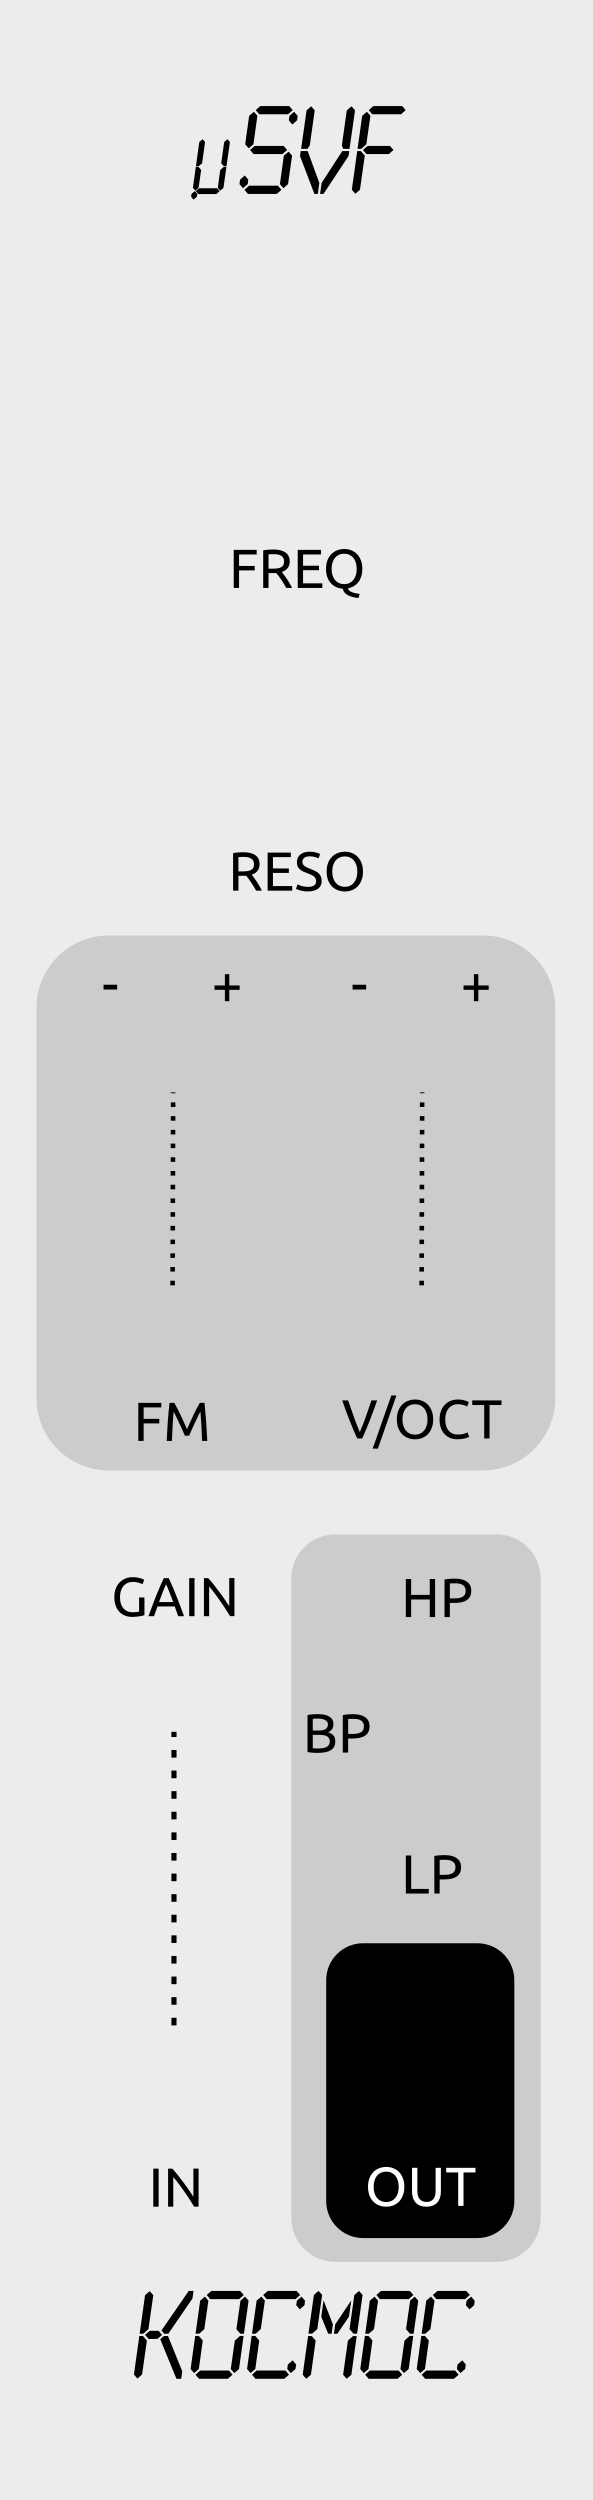
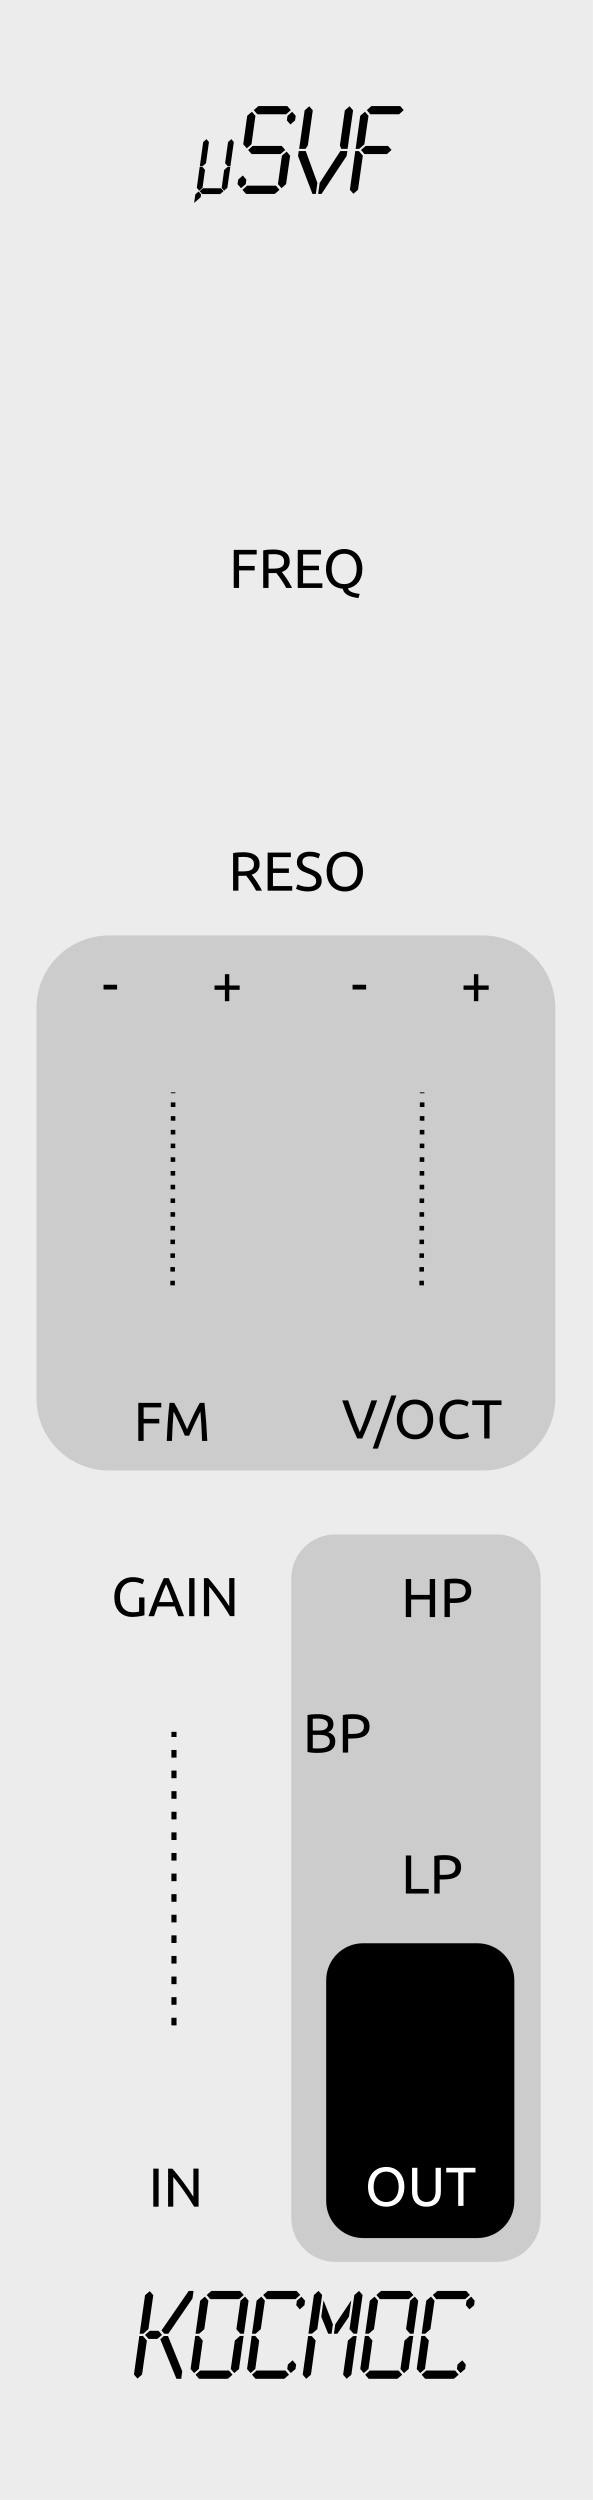
<svg xmlns="http://www.w3.org/2000/svg" width="30.48mm" height="128.5mm" viewBox="0 0 30.48 128.5" version="1.1" id="svg8">
  <defs id="defs2" />
  <g id="layer1" transform="translate(0,-168.5)" style="display:inline">
    <rect style="fill:#ececec;fill-rule:evenodd;stroke-width:0.263" id="rect121" width="30.45" height="128.446" x="0.012" y="168.521" />
    <rect style="fill:#cccccc;fill-rule:evenodd;stroke-width:0.25" id="rect119" width="12.816" height="37.391" x="14.973" y="247.37" rx="2.257" />
    <text xml:space="preserve" style="font-style:normal;font-variant:normal;font-weight:normal;font-stretch:normal;font-size:5.644px;line-height:1.25;font-family:'alarm clock';-inkscape-font-specification:'alarm clock';letter-spacing:0px;word-spacing:0px;fill:#000000;fill-opacity:1;stroke:none;stroke-width:0.265" x="-66.47" y="158.175" id="text3721" />
    <text xml:space="preserve" style="font-style:normal;font-variant:normal;font-weight:normal;font-stretch:normal;font-size:5.644px;line-height:1.25;font-family:'alarm clock';-inkscape-font-specification:'alarm clock';letter-spacing:0px;word-spacing:0px;fill:#000000;fill-opacity:1;stroke:none;stroke-width:0.265" x="-90.703" y="188.987" id="text3725" />
    <text xml:space="preserve" style="font-style:normal;font-variant:normal;font-weight:normal;font-stretch:normal;font-size:5.644px;line-height:1.25;font-family:LCD2;-inkscape-font-specification:LCD2;letter-spacing:0px;word-spacing:0px;fill:#000000;fill-opacity:1;stroke:none;stroke-width:0.265" x="-90.357" y="179.293" id="text3729" />
    <g aria-label="kocmoc" style="font-style:normal;font-variant:normal;font-weight:normal;font-stretch:normal;font-size:5.644px;line-height:1.25;font-family:LCD2;-inkscape-font-specification:LCD2;letter-spacing:0px;word-spacing:0px;fill:#000000;fill-opacity:1;stroke:none;stroke-width:0.265" id="text3737" transform="translate(-5.1,-4.00001)">
      <path d="m 14.992,290.643 -1.242,1.812 h -0.209 l -0.141,-0.169 1.4,-2.032 h 0.248 z m -2.263,1.575 -0.265,0.237 h -0.186 l 0.277,-1.981 0.243,-0.209 0.181,0.209 z m 0.7,0.294 -0.243,0.209 h -0.446 l -0.186,-0.209 0.243,-0.209 h 0.452 z m 0.988,2.258 H 14.168 l -0.83,-2.032 0.186,-0.169 h 0.209 l 0.734,1.812 z m -2.015,-0.22 -0.237,0.209 -0.181,-0.209 0.277,-1.981 h 0.186 l 0.203,0.237 z" style="stroke-width:0.265" id="path3897" />
      <path d="m 15.32,294.267 -0.243,0.209 -0.181,-0.209 0.237,-1.699 h 0.186 l 0.203,0.237 z m 0.282,-2.049 -0.265,0.237 h -0.186 l 0.237,-1.699 0.243,-0.209 0.181,0.209 z m 2.026,-1.755 -0.243,0.214 h -1.479 l -0.181,-0.214 0.237,-0.209 h 1.479 z m 0.011,1.992 h -0.186 l -0.203,-0.237 0.209,-1.462 0.237,-0.209 0.181,0.209 z m -0.254,1.812 -0.243,0.209 -0.181,-0.209 0.209,-1.462 0.265,-0.237 h 0.186 z m -0.333,0.294 -0.243,0.209 H 15.331 l -0.181,-0.209 0.237,-0.214 h 1.484 z" style="stroke-width:0.265" id="path3899" />
      <path d="m 20.75,290.987 -0.243,0.214 -0.181,-0.214 0.034,-0.231 0.237,-0.209 0.181,0.209 z m -0.22,-0.525 -0.243,0.214 h -1.479 l -0.181,-0.214 0.237,-0.209 h 1.479 z m -2.026,1.755 -0.265,0.237 h -0.186 l 0.237,-1.699 0.243,-0.209 0.181,0.209 z m -0.282,2.049 -0.243,0.209 -0.181,-0.209 0.237,-1.699 h 0.186 l 0.203,0.237 z m 1.733,0.294 -0.243,0.209 h -1.479 l -0.181,-0.209 0.237,-0.214 h 1.484 z m 0.333,-0.294 -0.243,0.209 -0.181,-0.209 0.034,-0.231 0.243,-0.214 0.181,0.214 z" style="stroke-width:0.265" id="path3901" />
      <path d="m 23.454,292.449 h -0.186 l -0.203,-0.231 0.248,-1.755 0.243,-0.209 0.181,0.209 z m -0.418,-0.869 -0.598,0.875 h -0.175 l 0.068,-0.485 0.813,-1.214 h 0.011 z m -0.892,0.875 h -0.175 l -0.356,-0.875 0.113,-0.824 h 0.011 l 0.474,1.214 z m -0.734,-0.237 -0.271,0.231 h -0.186 l 0.282,-1.987 0.237,-0.209 0.186,0.209 z m 1.75,2.342 -0.243,0.209 -0.181,-0.209 0.248,-1.755 0.265,-0.231 h 0.186 z m -2.077,0 -0.243,0.209 -0.181,-0.209 0.277,-1.987 h 0.186 l 0.203,0.231 z" style="stroke-width:0.265" id="path3903" />
      <path d="m 24.041,294.267 -0.243,0.209 -0.181,-0.209 0.237,-1.699 h 0.186 l 0.203,0.237 z m 0.282,-2.049 -0.265,0.237 h -0.186 l 0.237,-1.699 0.243,-0.209 0.181,0.209 z m 2.026,-1.755 -0.243,0.214 h -1.479 l -0.181,-0.214 0.237,-0.209 h 1.479 z m 0.011,1.992 h -0.186 l -0.203,-0.237 0.209,-1.462 0.237,-0.209 0.181,0.209 z m -0.254,1.812 -0.243,0.209 -0.181,-0.209 0.209,-1.462 0.265,-0.237 h 0.186 z m -0.333,0.294 -0.243,0.209 h -1.479 l -0.181,-0.209 0.237,-0.214 h 1.484 z" style="stroke-width:0.265" id="path3905" />
      <path d="m 29.47,290.987 -0.243,0.214 -0.181,-0.214 0.034,-0.231 0.237,-0.209 0.181,0.209 z m -0.22,-0.525 -0.243,0.214 h -1.479 l -0.181,-0.214 0.237,-0.209 h 1.479 z m -2.026,1.755 -0.265,0.237 h -0.186 l 0.237,-1.699 0.243,-0.209 0.181,0.209 z m -0.282,2.049 -0.243,0.209 -0.181,-0.209 0.237,-1.699 h 0.186 l 0.203,0.237 z m 1.733,0.294 -0.243,0.209 h -1.479 l -0.181,-0.209 0.237,-0.214 h 1.484 z m 0.333,-0.294 -0.243,0.209 -0.181,-0.209 0.034,-0.231 0.243,-0.214 0.181,0.214 z" style="stroke-width:0.265" id="path3907" />
    </g>
    <g aria-label="IN" style="font-style:normal;font-variant:normal;font-weight:normal;font-stretch:normal;font-size:2.822px;line-height:1.25;font-family:Ubuntu;-inkscape-font-specification:Ubuntu;letter-spacing:0px;word-spacing:0px;fill:#000000;fill-opacity:1;stroke:none;stroke-width:0.265" id="text3967" transform="translate(-1.199997,2.99996)">
      <path d="m 9.079,276.968 h 0.274 v 1.956 H 9.079 Z" style="stroke-width:0.265" id="path3980" />
      <path d="m 11.179,278.924 q -0.062,-0.104 -0.144,-0.234 -0.079,-0.13 -0.172,-0.268 -0.093,-0.141 -0.195,-0.285 -0.099,-0.144 -0.198,-0.277 -0.099,-0.135 -0.192,-0.254 -0.093,-0.119 -0.172,-0.209 v 1.527 H 9.839 v -1.956 h 0.217 q 0.133,0.141 0.282,0.33 0.152,0.186 0.299,0.387 0.15,0.198 0.279,0.389 0.133,0.192 0.223,0.341 v -1.448 h 0.268 v 1.956 z" style="stroke-width:0.265" id="path3982" />
    </g>
    <rect style="fill:#000000;fill-rule:evenodd;stroke-width:0.225" id="rect113" width="9.67" height="15.153" x="16.766" y="268.383" rx="1.899" />
    <g aria-label="GAIN" style="font-style:normal;font-variant:normal;font-weight:normal;font-stretch:normal;font-size:2.822px;line-height:1.25;font-family:Ubuntu;-inkscape-font-specification:Ubuntu;letter-spacing:0px;word-spacing:0px;fill:#000000;fill-opacity:1;stroke:none;stroke-width:0.265" id="text3990" transform="translate(-1.199997,2.99996)">
      <path d="m 8.35,247.609 h 0.274 v 0.914 q -0.034,0.011 -0.099,0.025 -0.062,0.014 -0.147,0.028 -0.082,0.014 -0.181,0.023 -0.099,0.011 -0.2,0.011 -0.206,0 -0.375,-0.068 -0.169,-0.068 -0.291,-0.198 -0.121,-0.13 -0.189,-0.319 -0.065,-0.189 -0.065,-0.435 0,-0.246 0.073,-0.435 0.076,-0.192 0.203,-0.322 0.127,-0.13 0.296,-0.198 0.172,-0.068 0.367,-0.068 0.133,0 0.234,0.017 0.104,0.017 0.178,0.04 0.073,0.023 0.119,0.045 0.048,0.023 0.065,0.034 l -0.087,0.229 q -0.082,-0.054 -0.217,-0.087 -0.135,-0.037 -0.277,-0.037 -0.15,0 -0.274,0.054 -0.121,0.054 -0.209,0.155 -0.085,0.102 -0.133,0.248 -0.048,0.144 -0.048,0.325 0,0.175 0.04,0.319 0.042,0.144 0.124,0.248 0.085,0.102 0.206,0.158 0.124,0.056 0.291,0.056 0.119,0 0.2,-0.011 0.085,-0.014 0.121,-0.025 z" style="stroke-width:0.265" id="path3996" />
      <path d="m 10.359,248.571 q -0.048,-0.127 -0.09,-0.248 -0.042,-0.124 -0.087,-0.251 H 9.295 l -0.178,0.5 H 8.832 q 0.113,-0.31 0.212,-0.573 0.099,-0.265 0.192,-0.502 0.096,-0.237 0.189,-0.452 0.093,-0.217 0.195,-0.429 h 0.251 q 0.102,0.212 0.195,0.429 0.093,0.214 0.186,0.452 0.096,0.237 0.195,0.502 0.099,0.262 0.212,0.573 z m -0.257,-0.725 q -0.09,-0.246 -0.181,-0.474 -0.087,-0.231 -0.183,-0.443 -0.099,0.212 -0.189,0.443 -0.087,0.229 -0.175,0.474 z" style="stroke-width:0.265" id="path3998" />
      <path d="m 10.924,246.616 h 0.274 v 1.956 h -0.274 z" style="stroke-width:0.265" id="path4000" />
      <path d="m 13.023,248.571 q -0.062,-0.104 -0.144,-0.234 -0.079,-0.13 -0.172,-0.268 -0.093,-0.141 -0.195,-0.285 -0.099,-0.144 -0.198,-0.277 -0.099,-0.135 -0.192,-0.254 -0.093,-0.119 -0.172,-0.209 v 1.527 h -0.268 v -1.956 h 0.217 q 0.133,0.141 0.282,0.33 0.152,0.186 0.299,0.387 0.15,0.198 0.279,0.389 0.133,0.192 0.223,0.341 v -1.448 h 0.268 v 1.956 z" style="stroke-width:0.265" id="path4002" />
    </g>
    <g aria-label="FREQ" style="font-style:normal;font-variant:normal;font-weight:normal;font-stretch:normal;font-size:2.822px;line-height:1.25;font-family:Ubuntu;-inkscape-font-specification:Ubuntu;letter-spacing:0px;word-spacing:0px;display:inline;fill:#000000;fill-opacity:1;stroke:none;stroke-width:0.265" id="text4100" transform="translate(-5.000313,-24.7001)">
      <path d="m 17.014,223.42 v -1.956 h 1.18 v 0.234 h -0.906 v 0.59 h 0.804 v 0.231 h -0.804 v 0.9 z" style="stroke-width:0.265" id="path4115" />
      <path d="m 19.486,222.601 q 0.045,0.056 0.113,0.15 0.071,0.09 0.144,0.203 0.073,0.11 0.144,0.231 0.073,0.121 0.124,0.234 h -0.299 q -0.056,-0.107 -0.124,-0.217 -0.065,-0.11 -0.133,-0.209 -0.068,-0.102 -0.135,-0.189 -0.065,-0.087 -0.119,-0.152 -0.037,0.003 -0.076,0.003 -0.037,0 -0.076,0 h -0.246 v 0.765 h -0.274 v -1.928 q 0.116,-0.028 0.257,-0.037 0.144,-0.011 0.262,-0.011 0.412,0 0.627,0.155 0.217,0.155 0.217,0.463 0,0.195 -0.104,0.333 -0.102,0.138 -0.302,0.206 z m -0.415,-0.917 q -0.175,0 -0.268,0.008 v 0.737 h 0.195 q 0.141,0 0.254,-0.014 0.113,-0.014 0.189,-0.054 0.079,-0.04 0.121,-0.11 0.042,-0.073 0.042,-0.192 0,-0.11 -0.042,-0.183 -0.042,-0.073 -0.116,-0.116 -0.071,-0.042 -0.169,-0.059 -0.096,-0.017 -0.206,-0.017 z" style="stroke-width:0.265" id="path4117" />
      <path d="m 20.304,223.42 v -1.956 h 1.194 v 0.234 h -0.92 v 0.581 h 0.818 v 0.229 h -0.818 v 0.677 h 0.991 v 0.234 z" style="stroke-width:0.265" id="path4119" />
      <path d="m 21.758,222.441 q 0,-0.251 0.073,-0.443 0.076,-0.192 0.203,-0.319 0.13,-0.13 0.299,-0.195 0.172,-0.065 0.364,-0.065 0.189,0 0.356,0.065 0.169,0.065 0.296,0.195 0.127,0.127 0.2,0.319 0.076,0.192 0.076,0.443 0,0.22 -0.056,0.392 -0.056,0.172 -0.158,0.299 -0.099,0.124 -0.234,0.203 -0.133,0.076 -0.285,0.104 0.003,0.065 0.056,0.113 0.056,0.051 0.141,0.085 0.085,0.034 0.189,0.057 0.104,0.023 0.209,0.034 l -0.065,0.214 q -0.147,-0.02 -0.282,-0.054 -0.133,-0.031 -0.243,-0.085 -0.107,-0.054 -0.181,-0.138 -0.073,-0.082 -0.099,-0.206 -0.178,-0.011 -0.336,-0.082 -0.158,-0.073 -0.274,-0.2 -0.116,-0.13 -0.183,-0.313 -0.068,-0.183 -0.068,-0.423 z m 0.288,0 q 0,0.178 0.045,0.325 0.045,0.144 0.127,0.246 0.085,0.102 0.203,0.158 0.121,0.054 0.271,0.054 0.15,0 0.268,-0.054 0.119,-0.056 0.2,-0.158 0.085,-0.102 0.13,-0.246 0.045,-0.147 0.045,-0.325 0,-0.178 -0.045,-0.322 -0.045,-0.147 -0.13,-0.248 -0.082,-0.102 -0.2,-0.155 -0.119,-0.056 -0.268,-0.056 -0.15,0 -0.271,0.056 -0.119,0.054 -0.203,0.155 -0.082,0.102 -0.127,0.248 -0.045,0.144 -0.045,0.322 z" style="stroke-width:0.265" id="path4121" />
    </g>
    <g aria-label="RESO" transform="translate(-5.000313,139.6)" style="font-style:normal;font-variant:normal;font-weight:normal;font-stretch:normal;font-size:2.822px;line-height:1.25;font-family:Ubuntu;-inkscape-font-specification:Ubuntu;letter-spacing:0px;word-spacing:0px;display:inline;fill:#000000;fill-opacity:1;stroke:none;stroke-width:0.265" id="text4096">
      <path d="m 17.938,73.861 q 0.045,0.056 0.113,0.15 0.071,0.09 0.144,0.203 0.073,0.11 0.144,0.231 0.073,0.121 0.124,0.234 h -0.299 q -0.056,-0.107 -0.124,-0.217 -0.065,-0.11 -0.133,-0.209 -0.068,-0.102 -0.135,-0.189 -0.065,-0.087 -0.119,-0.152 -0.037,0.003 -0.076,0.003 -0.037,0 -0.076,0 h -0.246 v 0.765 H 16.981 V 72.752 q 0.116,-0.028 0.257,-0.037 0.144,-0.011 0.262,-0.011 0.412,0 0.627,0.155 0.217,0.155 0.217,0.463 0,0.195 -0.104,0.333 -0.102,0.138 -0.302,0.206 z m -0.415,-0.917 q -0.175,0 -0.268,0.009 v 0.737 h 0.195 q 0.141,0 0.254,-0.014 0.113,-0.014 0.189,-0.054 0.079,-0.04 0.121,-0.11 0.042,-0.073 0.042,-0.192 0,-0.11 -0.042,-0.183 -0.042,-0.073 -0.116,-0.116 -0.071,-0.042 -0.169,-0.059 -0.096,-0.017 -0.206,-0.017 z" style="stroke-width:0.265" id="path4106" />
      <path d="m 18.756,74.68 v -1.956 h 1.194 v 0.234 h -0.92 v 0.581 h 0.818 v 0.229 h -0.818 v 0.677 h 0.991 v 0.234 z" style="stroke-width:0.265" id="path4108" />
      <path d="m 20.822,74.485 q 0.429,0 0.429,-0.294 0,-0.09 -0.04,-0.152 -0.037,-0.065 -0.102,-0.11 -0.065,-0.048 -0.15,-0.082 -0.082,-0.034 -0.175,-0.068 -0.107,-0.037 -0.203,-0.082 -0.096,-0.048 -0.167,-0.11 -0.071,-0.065 -0.113,-0.152 -0.04,-0.087 -0.04,-0.212 0,-0.257 0.175,-0.401 0.175,-0.144 0.483,-0.144 0.178,0 0.322,0.04 0.147,0.037 0.214,0.082 l -0.087,0.223 q -0.059,-0.037 -0.178,-0.071 -0.116,-0.037 -0.271,-0.037 -0.079,0 -0.147,0.017 -0.068,0.017 -0.119,0.051 -0.051,0.034 -0.082,0.087 -0.028,0.051 -0.028,0.121 0,0.079 0.031,0.133 0.031,0.054 0.087,0.096 0.056,0.04 0.13,0.073 0.076,0.034 0.167,0.068 0.127,0.051 0.231,0.102 0.107,0.051 0.183,0.121 0.079,0.071 0.121,0.169 0.042,0.096 0.042,0.234 0,0.257 -0.189,0.395 -0.186,0.138 -0.528,0.138 -0.116,0 -0.214,-0.017 -0.096,-0.014 -0.172,-0.034 -0.076,-0.023 -0.133,-0.045 -0.054,-0.025 -0.085,-0.042 l 0.082,-0.226 q 0.065,0.037 0.198,0.082 0.133,0.045 0.325,0.045 z" style="stroke-width:0.265" id="path4110" />
      <path d="m 21.79,73.7 q 0,-0.251 0.073,-0.443 0.076,-0.192 0.203,-0.319 0.13,-0.13 0.299,-0.195 0.172,-0.065 0.364,-0.065 0.189,0 0.356,0.065 0.169,0.065 0.296,0.195 0.127,0.127 0.2,0.319 0.076,0.192 0.076,0.443 0,0.251 -0.076,0.443 -0.073,0.192 -0.2,0.322 -0.127,0.127 -0.296,0.192 -0.167,0.065 -0.356,0.065 -0.192,0 -0.364,-0.065 -0.169,-0.065 -0.299,-0.192 -0.127,-0.13 -0.203,-0.322 -0.073,-0.192 -0.073,-0.443 z m 0.288,0 q 0,0.178 0.045,0.325 0.045,0.144 0.127,0.246 0.085,0.102 0.203,0.158 0.121,0.054 0.271,0.054 0.15,0 0.268,-0.054 0.119,-0.056 0.2,-0.158 0.085,-0.102 0.13,-0.246 0.045,-0.147 0.045,-0.325 0,-0.178 -0.045,-0.322 -0.045,-0.147 -0.13,-0.248 -0.082,-0.102 -0.2,-0.155 -0.119,-0.056 -0.268,-0.056 -0.15,0 -0.271,0.056 -0.119,0.054 -0.203,0.155 -0.082,0.102 -0.127,0.248 -0.045,0.144 -0.045,0.322 z" style="stroke-width:0.265" id="path4112" />
    </g>
    <g aria-label="LP" style="font-style:normal;font-variant:normal;font-weight:normal;font-stretch:normal;font-size:2.822px;line-height:1.25;font-family:Ubuntu;-inkscape-font-specification:Ubuntu;letter-spacing:0px;word-spacing:0px;fill:#000000;fill-opacity:1;stroke:none;stroke-width:0.265" id="text4362" transform="translate(-8.199424,2.99996)">
      <path d="m 30.237,262.591 v 0.237 h -1.177 v -1.956 h 0.274 v 1.719 z" style="stroke-width:0.265" id="path4374" />
      <path d="m 31.044,260.852 q 0.412,0 0.632,0.158 0.223,0.155 0.223,0.466 0,0.169 -0.062,0.291 -0.059,0.119 -0.175,0.195 -0.113,0.073 -0.277,0.107 -0.164,0.034 -0.37,0.034 h -0.217 v 0.725 h -0.274 v -1.928 q 0.116,-0.028 0.257,-0.037 0.144,-0.011 0.262,-0.011 z m 0.023,0.24 q -0.175,0 -0.268,0.008 v 0.768 h 0.206 q 0.141,0 0.254,-0.017 0.113,-0.02 0.189,-0.062 0.079,-0.045 0.121,-0.121 0.042,-0.076 0.042,-0.195 0,-0.113 -0.045,-0.186 -0.042,-0.073 -0.119,-0.116 -0.073,-0.045 -0.172,-0.062 -0.099,-0.017 -0.209,-0.017 z" style="stroke-width:0.265" id="path4376" />
    </g>
    <g aria-label="BP" style="font-style:normal;font-variant:normal;font-weight:normal;font-stretch:normal;font-size:2.822px;line-height:1.25;font-family:Ubuntu;-inkscape-font-specification:Ubuntu;letter-spacing:0px;word-spacing:0px;fill:#000000;fill-opacity:1;stroke:none;stroke-width:0.265" id="text4366" transform="translate(-7.999446,2.64418)">
      <path d="m 24.333,255.956 q -0.059,0 -0.13,-0.003 -0.068,-0.003 -0.138,-0.008 -0.068,-0.006 -0.135,-0.014 -0.068,-0.008 -0.124,-0.023 v -1.897 q 0.056,-0.014 0.124,-0.023 0.068,-0.008 0.135,-0.014 0.071,-0.006 0.138,-0.008 0.068,-0.003 0.127,-0.003 0.169,0 0.316,0.025 0.15,0.025 0.257,0.087 0.11,0.059 0.172,0.158 0.062,0.099 0.062,0.243 0,0.161 -0.076,0.265 -0.076,0.102 -0.203,0.152 0.172,0.051 0.274,0.161 0.102,0.11 0.102,0.31 0,0.294 -0.217,0.443 -0.214,0.147 -0.683,0.147 z m -0.257,-0.929 v 0.689 q 0.031,0.003 0.073,0.006 0.037,0.003 0.085,0.006 0.051,0 0.116,0 0.121,0 0.229,-0.014 0.11,-0.017 0.192,-0.056 0.082,-0.04 0.13,-0.11 0.051,-0.071 0.051,-0.178 0,-0.096 -0.037,-0.161 -0.037,-0.068 -0.107,-0.107 -0.068,-0.04 -0.164,-0.057 -0.096,-0.017 -0.214,-0.017 z m 0,-0.22 h 0.288 q 0.102,0 0.192,-0.014 0.09,-0.014 0.155,-0.051 0.068,-0.037 0.104,-0.096 0.04,-0.059 0.04,-0.15 0,-0.085 -0.04,-0.141 -0.04,-0.059 -0.11,-0.093 -0.068,-0.037 -0.161,-0.054 -0.093,-0.017 -0.198,-0.017 -0.104,0 -0.164,0.003 -0.059,0.003 -0.107,0.008 z" style="stroke-width:0.265" id="path4379" />
      <path d="m 26.139,253.964 q 0.412,0 0.632,0.158 0.223,0.155 0.223,0.466 0,0.169 -0.062,0.291 -0.059,0.119 -0.175,0.195 -0.113,0.073 -0.277,0.107 -0.164,0.034 -0.37,0.034 h -0.217 v 0.725 h -0.274 v -1.928 q 0.116,-0.028 0.257,-0.037 0.144,-0.011 0.262,-0.011 z m 0.023,0.24 q -0.175,0 -0.268,0.008 v 0.768 h 0.206 q 0.141,0 0.254,-0.017 0.113,-0.02 0.189,-0.062 0.079,-0.045 0.121,-0.121 0.042,-0.076 0.042,-0.195 0,-0.113 -0.045,-0.186 -0.042,-0.073 -0.119,-0.116 -0.073,-0.045 -0.172,-0.062 -0.099,-0.017 -0.209,-0.017 z" style="stroke-width:0.265" id="path4381" />
    </g>
    <g aria-label="OUT" style="font-style:normal;font-variant:normal;font-weight:normal;font-stretch:normal;font-size:2.822px;line-height:1.25;font-family:Ubuntu;-inkscape-font-specification:Ubuntu;letter-spacing:0px;word-spacing:0px;fill:#ffffff;fill-opacity:1;stroke:none;stroke-width:0.265" id="text117" transform="translate(-2.399574)">
      <path d="m 21.316,280.902 q 0,-0.251 0.073,-0.443 0.076,-0.192 0.203,-0.319 0.13,-0.13 0.299,-0.195 0.172,-0.065 0.364,-0.065 0.189,0 0.356,0.065 0.169,0.065 0.296,0.195 0.127,0.127 0.2,0.319 0.076,0.192 0.076,0.443 0,0.251 -0.076,0.443 -0.073,0.192 -0.2,0.322 -0.127,0.127 -0.296,0.192 -0.167,0.065 -0.356,0.065 -0.192,0 -0.364,-0.065 -0.169,-0.065 -0.299,-0.192 -0.127,-0.13 -0.203,-0.322 -0.073,-0.192 -0.073,-0.443 z m 0.288,0 q 0,0.178 0.045,0.325 0.045,0.144 0.127,0.246 0.085,0.102 0.203,0.158 0.121,0.054 0.271,0.054 0.15,0 0.268,-0.054 0.119,-0.056 0.2,-0.158 0.085,-0.102 0.13,-0.246 0.045,-0.147 0.045,-0.325 0,-0.178 -0.045,-0.322 -0.045,-0.147 -0.13,-0.248 -0.082,-0.102 -0.2,-0.155 -0.119,-0.056 -0.268,-0.056 -0.15,0 -0.271,0.056 -0.119,0.054 -0.203,0.155 -0.082,0.102 -0.127,0.248 -0.045,0.144 -0.045,0.322 z" style="fill:#ffffff;stroke-width:0.265" id="path88" />
      <path d="m 24.319,281.924 q -0.192,0 -0.333,-0.059 -0.141,-0.059 -0.231,-0.161 -0.09,-0.104 -0.135,-0.246 -0.042,-0.141 -0.042,-0.305 v -1.228 h 0.274 v 1.197 q 0,0.294 0.13,0.426 0.13,0.133 0.339,0.133 0.104,0 0.189,-0.031 0.087,-0.034 0.15,-0.102 0.062,-0.068 0.096,-0.172 0.034,-0.107 0.034,-0.254 v -1.197 H 25.061 v 1.228 q 0,0.164 -0.045,0.305 -0.042,0.141 -0.135,0.246 -0.09,0.102 -0.231,0.161 -0.138,0.059 -0.33,0.059 z" style="fill:#ffffff;stroke-width:0.265" id="path90" />
      <path d="m 26.839,279.926 v 0.237 h -0.615 v 1.719 h -0.274 v -1.719 h -0.615 v -0.237 z" style="fill:#ffffff;stroke-width:0.265" id="path92" />
    </g>
    <rect style="fill:#cccccc;fill-rule:evenodd;stroke-width:0.356" id="rect154" width="26.667" height="27.5" x="1.875" y="216.583" ry="3.722" />
    <g aria-label="FM" style="font-style:normal;font-variant:normal;font-weight:normal;font-stretch:normal;font-size:2.822px;line-height:1.25;font-family:Ubuntu;-inkscape-font-specification:Ubuntu;letter-spacing:0px;word-spacing:0px;fill:#000000;fill-opacity:1;stroke:none;stroke-width:0.265" id="text91" transform="translate(0,-1.80001)">
      <path d="m 7.109,244.363 v -1.956 h 1.18 v 0.234 H 7.383 v 0.59 h 0.804 v 0.231 H 7.383 v 0.9 z" style="stroke-width:0.265" id="path106" />
      <path d="m 9.502,244.092 q -0.028,-0.068 -0.076,-0.172 -0.045,-0.104 -0.099,-0.226 -0.054,-0.121 -0.116,-0.248 -0.059,-0.13 -0.113,-0.243 -0.054,-0.116 -0.102,-0.206 -0.045,-0.09 -0.073,-0.138 -0.031,0.333 -0.051,0.722 -0.02,0.387 -0.034,0.782 H 8.571 q 0.011,-0.254 0.025,-0.511 0.014,-0.26 0.031,-0.508 0.02,-0.251 0.04,-0.488 0.023,-0.237 0.048,-0.449 H 8.955 q 0.076,0.124 0.164,0.294 0.087,0.169 0.175,0.356 0.087,0.183 0.169,0.37 0.082,0.183 0.15,0.336 0.068,-0.152 0.15,-0.336 0.082,-0.186 0.169,-0.37 0.087,-0.186 0.175,-0.356 0.087,-0.169 0.164,-0.294 h 0.24 q 0.096,0.945 0.144,1.956 h -0.268 q -0.014,-0.395 -0.034,-0.782 -0.02,-0.389 -0.051,-0.722 -0.028,0.048 -0.076,0.138 -0.045,0.09 -0.099,0.206 -0.054,0.113 -0.116,0.243 -0.059,0.127 -0.113,0.248 -0.054,0.121 -0.102,0.226 -0.045,0.104 -0.073,0.172 z" style="stroke-width:0.265" id="path108" />
    </g>
    <g aria-label="V/OCT" style="font-style:normal;font-variant:normal;font-weight:normal;font-stretch:normal;font-size:2.822px;line-height:1.25;font-family:Ubuntu;-inkscape-font-specification:Ubuntu;letter-spacing:0px;word-spacing:0px;fill:#000000;fill-opacity:1;stroke:none;stroke-width:0.265" id="text113" transform="translate(0.500035,-1.5)">
      <path d="m 18.885,241.981 q -0.107,0.31 -0.206,0.576 -0.096,0.262 -0.189,0.5 -0.093,0.237 -0.186,0.454 -0.09,0.214 -0.186,0.426 h -0.257 q -0.096,-0.212 -0.189,-0.426 -0.09,-0.217 -0.186,-0.454 -0.093,-0.237 -0.192,-0.5 -0.099,-0.265 -0.203,-0.576 h 0.302 q 0.152,0.446 0.299,0.858 0.147,0.412 0.302,0.773 0.155,-0.358 0.302,-0.77 0.147,-0.415 0.296,-0.861 z" style="stroke-width:0.265" id="path115" />
      <path d="M 18.924,244.459 H 18.656 l 0.957,-2.732 h 0.262 z" style="stroke-width:0.265" id="path117" />
      <path d="m 19.898,242.958 q 0,-0.251 0.073,-0.443 0.076,-0.192 0.203,-0.319 0.13,-0.13 0.299,-0.195 0.172,-0.065 0.364,-0.065 0.189,0 0.356,0.065 0.169,0.065 0.296,0.195 0.127,0.127 0.2,0.319 0.076,0.192 0.076,0.443 0,0.251 -0.076,0.443 -0.073,0.192 -0.2,0.322 -0.127,0.127 -0.296,0.192 -0.167,0.065 -0.356,0.065 -0.192,0 -0.364,-0.065 -0.169,-0.065 -0.299,-0.192 -0.127,-0.13 -0.203,-0.322 -0.073,-0.192 -0.073,-0.443 z m 0.288,0 q 0,0.178 0.045,0.325 0.045,0.144 0.127,0.246 0.085,0.102 0.203,0.158 0.121,0.054 0.271,0.054 0.15,0 0.268,-0.054 0.119,-0.056 0.2,-0.158 0.085,-0.102 0.13,-0.246 0.045,-0.147 0.045,-0.325 0,-0.178 -0.045,-0.322 -0.045,-0.147 -0.13,-0.248 -0.082,-0.102 -0.2,-0.155 -0.119,-0.057 -0.268,-0.057 -0.15,0 -0.271,0.057 -0.119,0.054 -0.203,0.155 -0.082,0.102 -0.127,0.248 -0.045,0.144 -0.045,0.322 z" style="stroke-width:0.265" id="path119" />
      <path d="m 23.014,243.979 q -0.206,0 -0.375,-0.068 -0.169,-0.068 -0.291,-0.198 -0.121,-0.13 -0.189,-0.319 -0.065,-0.192 -0.065,-0.437 0,-0.246 0.073,-0.435 0.076,-0.192 0.203,-0.322 0.127,-0.13 0.296,-0.198 0.169,-0.068 0.361,-0.068 0.121,0 0.217,0.017 0.099,0.017 0.169,0.04 0.073,0.023 0.119,0.045 0.045,0.023 0.062,0.034 l -0.079,0.226 q -0.025,-0.017 -0.073,-0.037 -0.048,-0.02 -0.11,-0.04 -0.059,-0.02 -0.133,-0.031 -0.071,-0.014 -0.144,-0.014 -0.155,0 -0.279,0.054 -0.124,0.054 -0.212,0.155 -0.087,0.102 -0.135,0.248 -0.045,0.144 -0.045,0.325 0,0.175 0.04,0.319 0.042,0.144 0.124,0.248 0.082,0.102 0.203,0.158 0.124,0.056 0.288,0.056 0.189,0 0.313,-0.04 0.124,-0.04 0.186,-0.07 l 0.071,0.226 q -0.02,0.014 -0.071,0.037 -0.051,0.02 -0.127,0.04 -0.076,0.02 -0.178,0.034 -0.102,0.014 -0.22,0.014 z" style="stroke-width:0.265" id="path121" />
      <path d="m 25.277,241.981 v 0.237 h -0.615 v 1.719 h -0.274 v -1.719 h -0.615 v -0.237 z" style="stroke-width:0.265" id="path123" />
    </g>
    <g aria-label="-" style="font-style:normal;font-variant:normal;font-weight:normal;font-stretch:normal;font-size:2.822px;line-height:1.25;font-family:Ubuntu;-inkscape-font-specification:Ubuntu;letter-spacing:0px;word-spacing:0px;fill:#000000;fill-opacity:1;stroke:none;stroke-width:0.265" id="text128" transform="translate(76.10016,1.525427)">
      <path d="m -57.978,217.59 h 0.697 v 0.246 h -0.697 z" style="stroke-width:0.265" id="path137" />
    </g>
    <g aria-label="+" style="font-style:normal;font-variant:normal;font-weight:normal;font-stretch:normal;font-size:2.822px;line-height:1.25;font-family:Ubuntu;-inkscape-font-specification:Ubuntu;letter-spacing:0px;word-spacing:0px;fill:#000000;fill-opacity:1;stroke:none;stroke-width:0.265" id="text132" transform="translate(70.70025,-2.400463)">
      <path d="m -46.874,221.554 h 0.533 v -0.581 h 0.226 v 0.581 h 0.533 v 0.223 h -0.533 v 0.584 h -0.226 v -0.584 h -0.533 z" style="stroke-width:0.265" id="path134" />
    </g>
    <path style="color:#000000;fill:#000000;stroke-dasharray:0.235, 0.47;-inkscape-stroke:none" d="m 21.582,224.646 v 0.047 l 0.236,0.002 v -0.047 z m 0,0.518 -0.002,0.234 0.236,0.002 v -0.236 z m -0.002,0.705 -0.002,0.234 0.236,0.002 v -0.236 z m -0.002,0.705 -0.002,0.236 H 21.812 v -0.236 z m -0.002,0.705 -0.002,0.236 h 0.236 v -0.234 z m -0.002,0.705 -0.002,0.236 h 0.236 v -0.234 z m -0.002,0.705 -0.002,0.236 h 0.236 v -0.234 z m -0.002,0.705 -0.002,0.236 h 0.236 v -0.234 z m -0.002,0.705 -0.002,0.236 h 0.236 v -0.234 z m -0.002,0.705 -0.002,0.236 h 0.236 v -0.234 z m -0.002,0.705 -0.002,0.236 h 0.236 v -0.234 z m -0.002,0.707 -0.002,0.234 h 0.236 v -0.234 z m -0.002,0.705 -0.002,0.234 h 0.236 v -0.234 z m -0.002,0.705 -0.002,0.234 h 0.236 v -0.234 z m -0.002,0.705 v 0.234 h 0.234 v -0.234 z" id="path140" />
    <path style="color:#000000;display:inline;fill:#000000;stroke-dasharray:0.265, 0.794;-inkscape-stroke:none" d="m 8.81,257.516 v 0.139 0.127 h 0.264 v -0.127 -0.139 z m 0,0.932 v 0.127 0.139 0.127 h 0.264 v -0.127 -0.139 -0.127 z m 0,1.059 v 0.127 0.139 0.127 h 0.264 v -0.127 -0.139 -0.127 z m 0,1.059 v 0.127 0.139 0.125 h 0.264 v -0.125 -0.139 -0.127 z m 0,1.059 v 0.127 0.137 0.127 h 0.264 v -0.127 -0.137 -0.127 z m 0,1.059 v 0.127 0.137 0.127 h 0.264 v -0.127 -0.137 -0.127 z m 0,1.059 v 0.127 0.137 0.127 h 0.264 v -0.127 -0.137 -0.127 z m 0,1.059 v 0.125 0.139 0.127 h 0.264 v -0.127 -0.139 -0.125 z m 0,1.057 v 0.127 0.139 0.127 h 0.264 v -0.127 -0.139 -0.127 z m 0,1.059 v 0.127 0.139 0.127 h 0.264 v -0.127 -0.139 -0.127 z m 0,1.059 v 0.127 0.139 0.125 h 0.264 v -0.125 -0.139 -0.127 z m 0,1.059 v 0.127 0.139 0.125 h 0.264 v -0.125 -0.139 -0.127 z m 0,1.059 v 0.127 0.137 0.127 h 0.264 v -0.127 -0.137 -0.127 z m 0,1.059 v 0.127 0.137 0.127 h 0.264 v -0.127 -0.137 -0.127 z m 0,1.059 v 0.125 0.139 0.127 h 0.264 v -0.127 -0.139 -0.125 z" id="path945" />
    <g transform="translate(63.30016,1.525427)" id="g144" style="font-style:normal;font-variant:normal;font-weight:normal;font-stretch:normal;font-size:2.822px;line-height:1.25;font-family:Ubuntu;-inkscape-font-specification:Ubuntu;letter-spacing:0px;word-spacing:0px;fill:#000000;fill-opacity:1;stroke:none;stroke-width:0.265" aria-label="-">
      <path id="path142" style="stroke-width:0.265" d="m -57.978,217.59 h 0.697 v 0.246 h -0.697 z" />
    </g>
    <g transform="translate(57.90025,-2.400463)" id="g148" style="font-style:normal;font-variant:normal;font-weight:normal;font-stretch:normal;font-size:2.822px;line-height:1.25;font-family:Ubuntu;-inkscape-font-specification:Ubuntu;letter-spacing:0px;word-spacing:0px;fill:#000000;fill-opacity:1;stroke:none;stroke-width:0.265" aria-label="+">
      <path id="path146" style="stroke-width:0.265" d="m -46.874,221.554 h 0.533 v -0.581 h 0.226 v 0.581 h 0.533 v 0.223 h -0.533 v 0.584 h -0.226 v -0.584 h -0.533 z" />
    </g>
    <path style="color:#000000;fill:#000000;stroke-dasharray:0.235, 0.47;-inkscape-stroke:none" d="m 8.783,224.646 v 0.047 l 0.234,0.002 v -0.047 z m -0.002,0.518 v 0.234 l 0.234,0.002 v -0.236 z m -0.002,0.705 v 0.234 l 0.234,0.002 v -0.236 z m -0.002,0.705 v 0.236 h 0.234 v -0.236 z m -0.002,0.705 v 0.236 h 0.234 v -0.234 z m -0.002,0.705 v 0.236 h 0.234 v -0.234 z m -0.002,0.705 v 0.236 h 0.234 v -0.234 z m -0.002,0.705 v 0.236 h 0.234 v -0.234 z m -0.002,0.705 v 0.236 h 0.234 v -0.234 z m -0.002,0.705 v 0.236 H 9 l 0.002,-0.234 z m -0.002,0.705 v 0.236 h 0.234 L 9,231.512 Z m -0.002,0.707 v 0.234 h 0.234 l 0.002,-0.234 z m -0.002,0.705 v 0.234 h 0.234 l 0.002,-0.234 z m -0.002,0.705 v 0.234 h 0.234 l 0.002,-0.234 z m -0.002,0.705 v 0.234 h 0.234 l 0.002,-0.234 z" id="path150" />
    <text xml:space="preserve" style="font-style:normal;font-variant:normal;font-weight:normal;font-stretch:normal;font-size:5.644px;line-height:1.25;font-family:LCD2;-inkscape-font-specification:LCD2;letter-spacing:0px;word-spacing:0px;fill:#000000;fill-opacity:1;stroke:none;stroke-width:0.265" x="-63.958" y="178.667" id="text255" />
-     <g aria-label="SVF" style="font-style:normal;font-variant:normal;font-weight:normal;font-stretch:normal;font-size:5.644px;line-height:1.25;font-family:LCD2;-inkscape-font-specification:LCD2;letter-spacing:0px;word-spacing:0px;fill:#000000;fill-opacity:1;stroke:none;stroke-width:0.265" id="text259" transform="translate(74.84951,-3.533)">
+     <g aria-label="SVF" style="font-style:normal;font-variant:normal;font-weight:normal;font-stretch:normal;font-size:5.644px;line-height:1.25;font-family:LCD2;-inkscape-font-specification:LCD2;letter-spacing:0px;word-spacing:0px;fill:#000000;fill-opacity:1;stroke:none;stroke-width:0.265" id="text259" transform="translate(74.74951,-3.533)">
      <path d="m -59.582,178.218 -0.243,0.214 -0.181,-0.214 0.034,-0.231 0.237,-0.209 0.186,0.209 z m -0.22,-0.525 -0.243,0.214 h -1.479 l -0.181,-0.214 0.237,-0.209 h 1.484 z m -2.021,1.755 -0.243,0.209 -0.181,-0.209 0.203,-1.462 0.243,-0.209 0.181,0.209 z m 1.733,0.294 -0.243,0.209 h -1.484 l -0.181,-0.209 0.237,-0.209 h 1.49 z m 0.045,1.755 -0.237,0.209 -0.181,-0.209 0.203,-1.462 0.243,-0.209 0.181,0.209 z m -0.339,0.294 L -60.626,182 h -1.479 l -0.181,-0.209 0.237,-0.214 h 1.484 z m -1.733,-0.294 -0.243,0.209 -0.181,-0.209 0.034,-0.231 0.237,-0.214 0.181,0.214 z" style="stroke-width:0.265" id="path261" />
      <path d="m -56.884,179.686 h -0.322 l -0.073,-0.175 0.254,-1.806 0.243,-0.209 0.181,0.209 z m -2.043,-0.175 -0.119,0.175 h -0.327 l 0.282,-1.981 0.237,-0.209 0.181,0.209 z m 1.992,0.542 L -58.222,182 h -0.175 l 0.079,-0.564 1.061,-1.637 h 0.361 z M -58.515,182 h -0.175 l -0.739,-1.947 0.034,-0.254 h 0.361 l 0.598,1.637 z" style="stroke-width:0.265" id="path263" />
      <path d="m -53.999,177.693 -0.237,0.214 h -1.479 l -0.181,-0.214 0.237,-0.209 h 1.479 z m -2.021,1.755 -0.265,0.237 h -0.186 l 0.237,-1.699 0.243,-0.209 0.181,0.209 z m 1.394,0.294 -0.237,0.209 h -1.151 l -0.181,-0.209 0.243,-0.209 h 1.146 z m -1.722,2.043 -0.237,0.209 -0.181,-0.209 0.277,-1.987 h 0.186 l 0.203,0.237 z" style="stroke-width:0.265" id="path265" />
    </g>
    <text xml:space="preserve" style="font-style:normal;font-variant:normal;font-weight:normal;font-stretch:normal;font-size:2.822px;line-height:1.25;font-family:Ubuntu;-inkscape-font-specification:Ubuntu;letter-spacing:0px;word-spacing:0px;fill:#000000;fill-opacity:1;stroke:none;stroke-width:0.265" x="-69.167" y="254.292" id="text270" />
    <text xml:space="preserve" style="font-style:normal;font-variant:normal;font-weight:normal;font-stretch:normal;font-size:2.822px;line-height:1.25;font-family:Ubuntu;-inkscape-font-specification:Ubuntu;letter-spacing:0px;word-spacing:0px;fill:#000000;fill-opacity:1;stroke:none;stroke-width:0.265" x="-42.083" y="242.625" id="text274" />
    <g aria-label="HP" style="font-style:normal;font-variant:normal;font-weight:normal;font-stretch:normal;font-size:2.822px;line-height:1.25;font-family:Ubuntu;-inkscape-font-specification:Ubuntu;letter-spacing:0px;word-spacing:0px;fill:#000000;fill-opacity:1;stroke:none;stroke-width:0.265" id="text278" transform="translate(68.11629,-2.6747)">
      <path d="m -46.027,252.336 h 0.274 v 1.956 H -46.027 v -0.903 h -0.957 v 0.903 h -0.274 v -1.956 h 0.274 v 0.816 h 0.957 z" style="stroke-width:0.265" id="path280" />
      <path d="m -44.748,252.316 q 0.412,0 0.632,0.158 0.223,0.155 0.223,0.466 0,0.169 -0.062,0.291 -0.059,0.119 -0.175,0.195 -0.113,0.073 -0.277,0.107 -0.164,0.034 -0.37,0.034 h -0.217 v 0.725 h -0.274 v -1.928 q 0.116,-0.028 0.257,-0.037 0.144,-0.011 0.262,-0.011 z m 0.023,0.24 q -0.175,0 -0.268,0.008 v 0.768 h 0.206 q 0.141,0 0.254,-0.017 0.113,-0.02 0.189,-0.062 0.079,-0.045 0.121,-0.121 0.042,-0.076 0.042,-0.195 0,-0.113 -0.045,-0.186 -0.042,-0.073 -0.119,-0.116 -0.073,-0.045 -0.172,-0.062 -0.099,-0.017 -0.209,-0.017 z" style="stroke-width:0.265" id="path282" />
    </g>
    <text xml:space="preserve" style="font-size:5.644px;font-family:LCD;-inkscape-font-specification:LCD;fill:#000000;stroke-width:0.265" x="-93.542" y="162.25" id="text1">
      <tspan id="tspan1" style="font-size:5.644px;fill:#000000;stroke-width:0.265" x="-93.542" y="162.25" />
    </text>
    <text xml:space="preserve" style="font-size:5.644px;font-family:LCD;-inkscape-font-specification:LCD;fill:#000000;stroke-width:0.265" x="-86.667" y="158.708" id="text2">
      <tspan id="tspan2" style="stroke-width:0.265" x="-86.667" y="158.708" />
    </text>
-     <path d="m 10.389,176.89 -0.18,0.155 h -0.138 l 0.173,-1.245 0.169,-0.148 0.127,0.148 z m -0.18,1.263 -0.166,0.148 -0.127,-0.148 0.148,-1.072 h 0.141 l 0.134,0.155 z m 1.079,0.173 -0.169,0.148 h -0.928 l -0.127,-0.148 0.169,-0.148 h 0.928 z m 0.198,-0.173 -0.169,0.148 -0.123,-0.148 0.127,-0.917 0.176,-0.155 h 0.141 z m 0.332,-2.353 -0.176,1.245 h -0.138 l -0.134,-0.155 0.152,-1.09 0.169,-0.148 z" id="text3" style="font-size:3.528px;font-family:LCD;-inkscape-font-specification:LCD;stroke-width:0.265" aria-label="u" />
-     <path d="m 10.119,178.614 -0.169,0.148 -0.127,-0.148 0.021,-0.145 0.169,-0.148 0.127,0.148 z" id="text4" style="font-size:3.528px;font-family:LCD;-inkscape-font-specification:LCD;stroke-width:0.265" aria-label="." />
+     <path d="m 10.589,176.89 -0.18,0.155 h -0.138 l 0.173,-1.245 0.169,-0.148 0.127,0.148 z m -0.18,1.263 -0.166,0.148 -0.127,-0.148 0.148,-1.072 h 0.141 l 0.134,0.155 z m 1.079,0.173 -0.169,0.148 h -0.928 l -0.127,-0.148 0.169,-0.148 h 0.928 z m 0.198,-0.173 -0.169,0.148 -0.123,-0.148 0.127,-0.917 0.176,-0.155 h 0.141 z m 0.332,-2.353 -0.176,1.245 h -0.138 l -0.134,-0.155 0.152,-1.09 0.169,-0.148 z" id="text3" style="font-size:3.528px;font-family:LCD;-inkscape-font-specification:LCD;stroke-width:0.265" aria-label="u" />
+     <path d="m 10.316,178.635 -0.339,0.296 0.064,-0.441 0.169,-0.148 0.123,0.148 z" id="text5" style="font-size:3.528px;font-family:LCD;-inkscape-font-specification:LCD;stroke-width:0.265" aria-label="," />
  </g>
  <g id="layer2" style="display:none">
    <circle style="fill:#00ff00;fill-opacity:1;stroke-width:0.265" id="path3761" cx="8.96" cy="104.7" r="5.08" />
    <circle style="fill:#0000ff;fill-opacity:1;stroke-width:0.265" id="path3763" cx="21.681" cy="104.7" r="5.08" />
    <rect style="fill:#ff0000;fill-rule:evenodd;stroke-width:0.265" id="rect4088" width="10.16" height="10.16" x="3.88" y="84.38" />
    <rect y="26.96" x="10.24" height="10.16" width="10.16" id="rect4092" style="fill:#ff0000;fill-rule:evenodd;stroke-width:0.265" />
    <rect style="fill:#000000;fill-rule:evenodd;stroke-width:0.265" id="rect4124" width="10.16" height="10.16" x="10.24" y="9.94" />
    <circle r="5.08" cy="68.22" cx="8.96" id="circle4126" style="fill:#00ff00;fill-opacity:1;stroke-width:0.265" />
    <circle style="fill:#00ff00;fill-opacity:1;stroke-width:0.265" id="circle82" cx="21.681" cy="68.22" r="5.08" />
  </g>
</svg>
